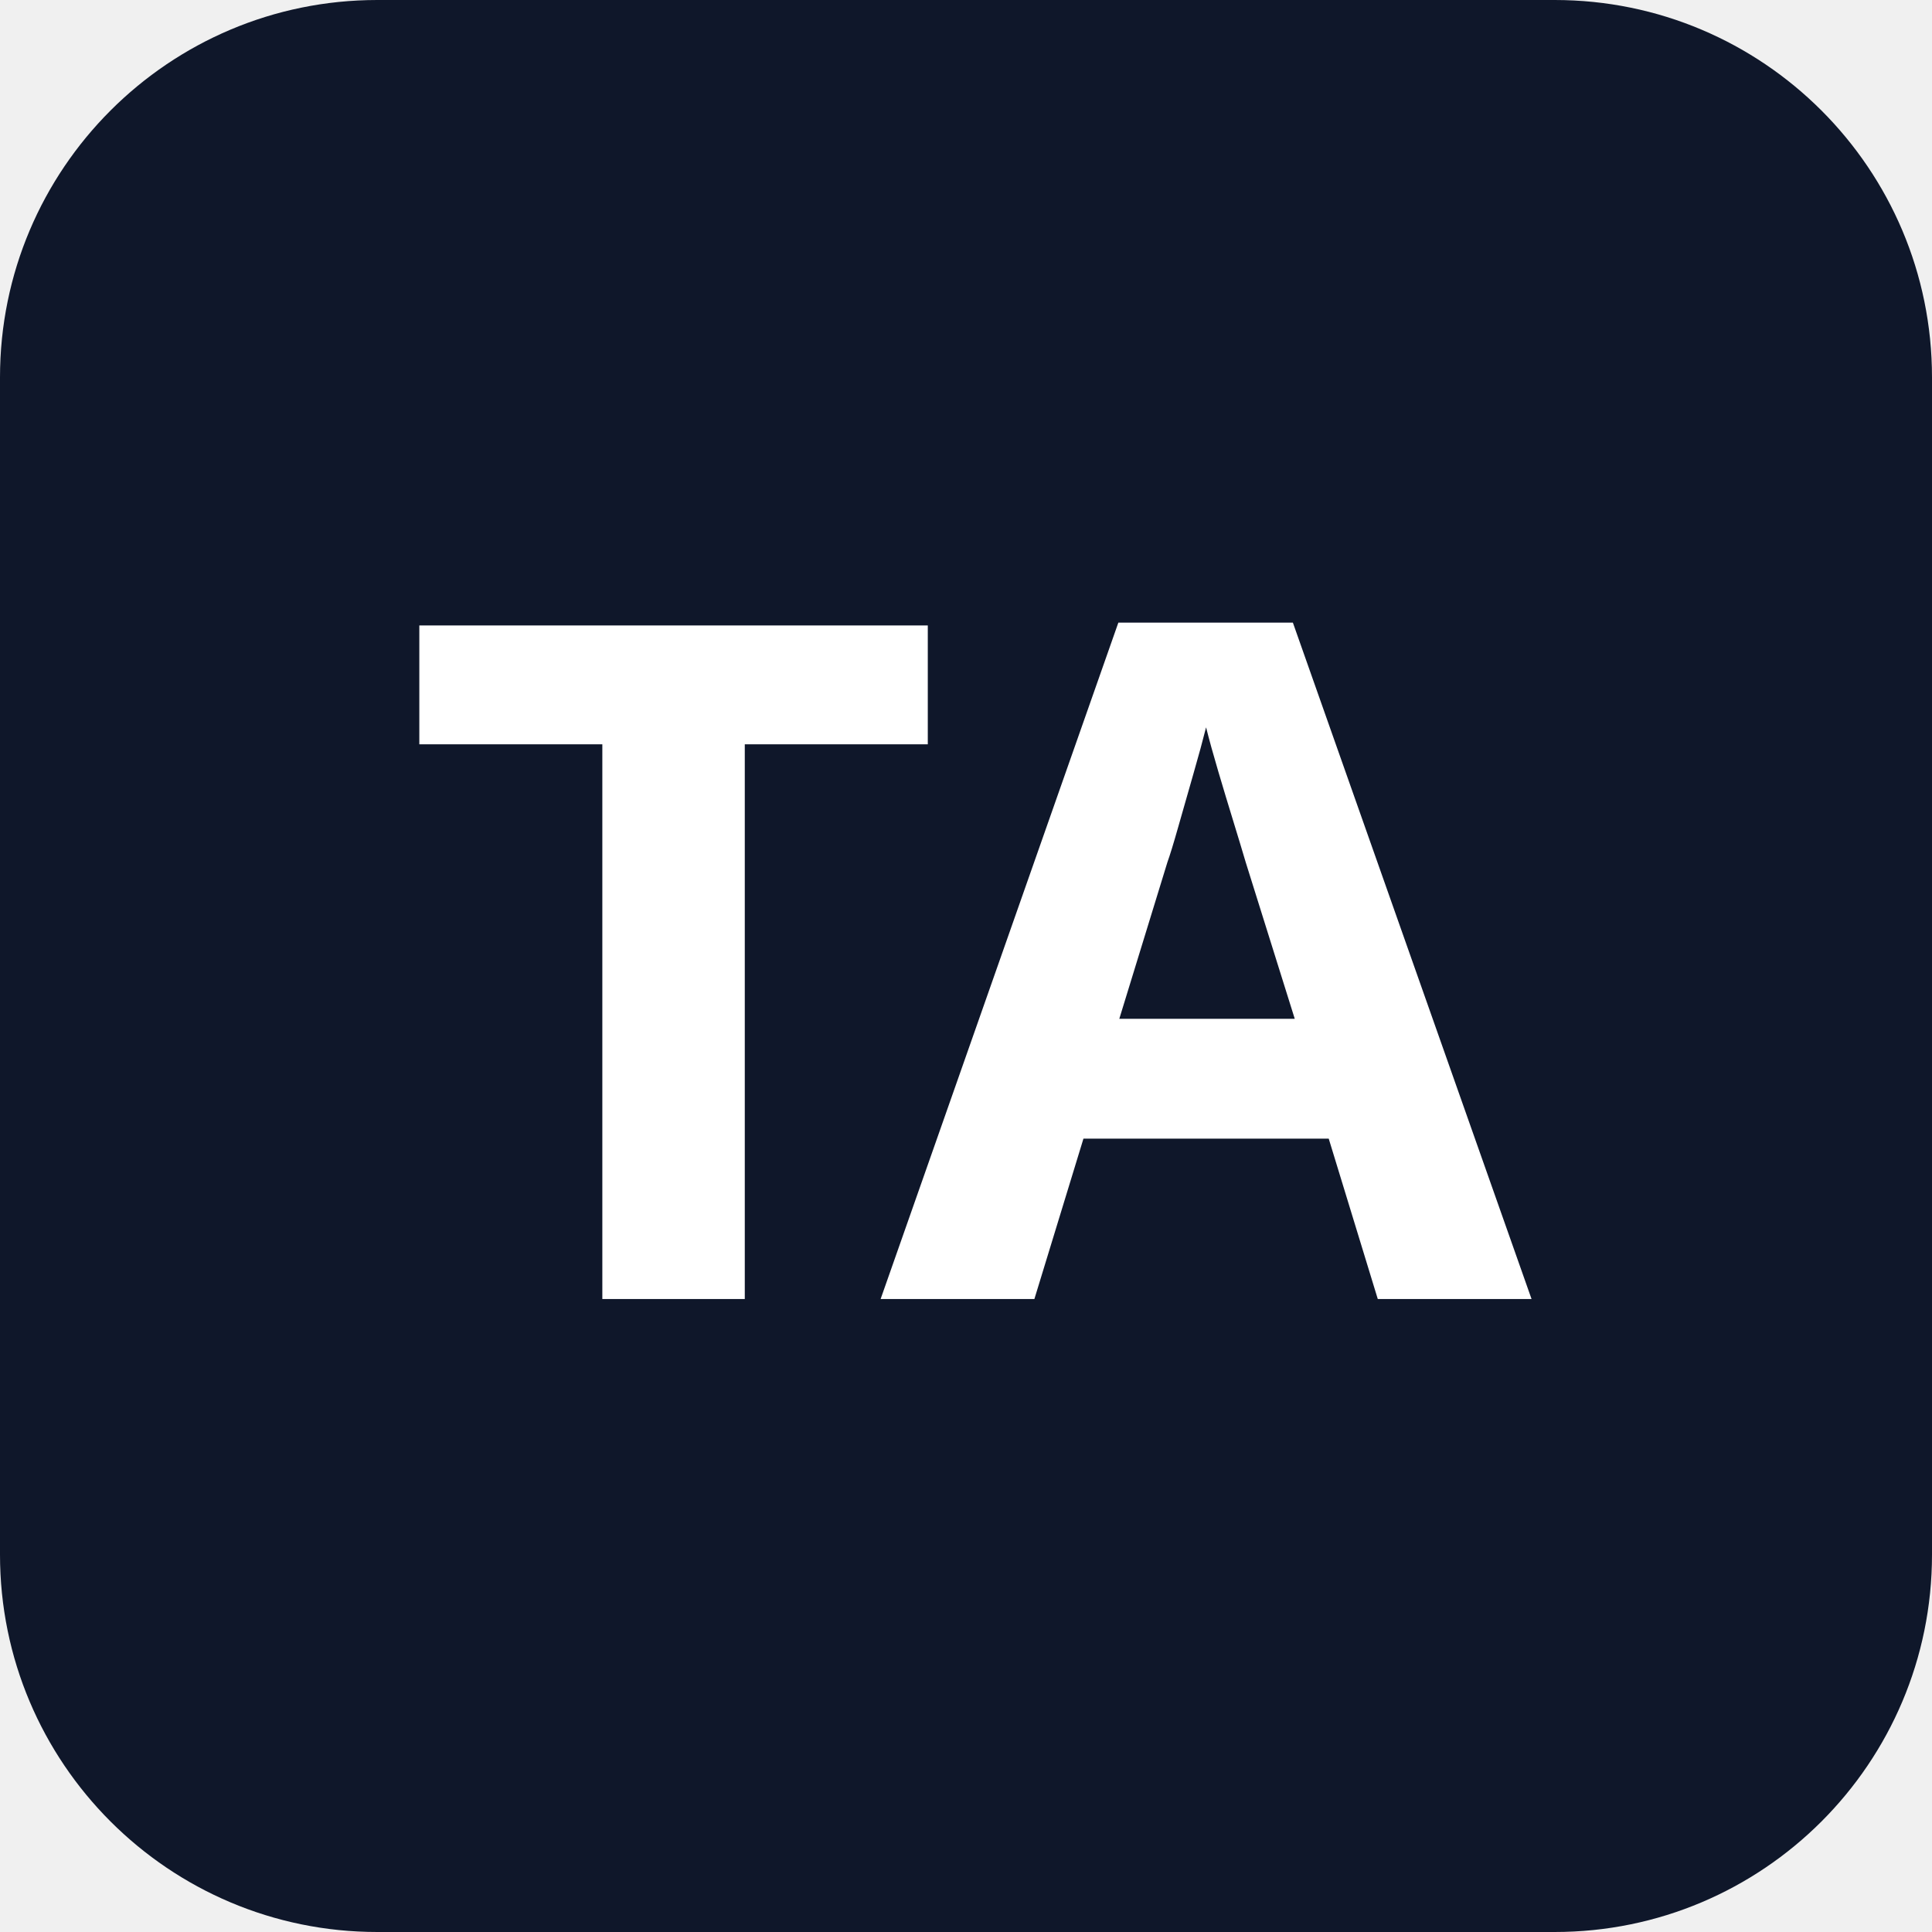
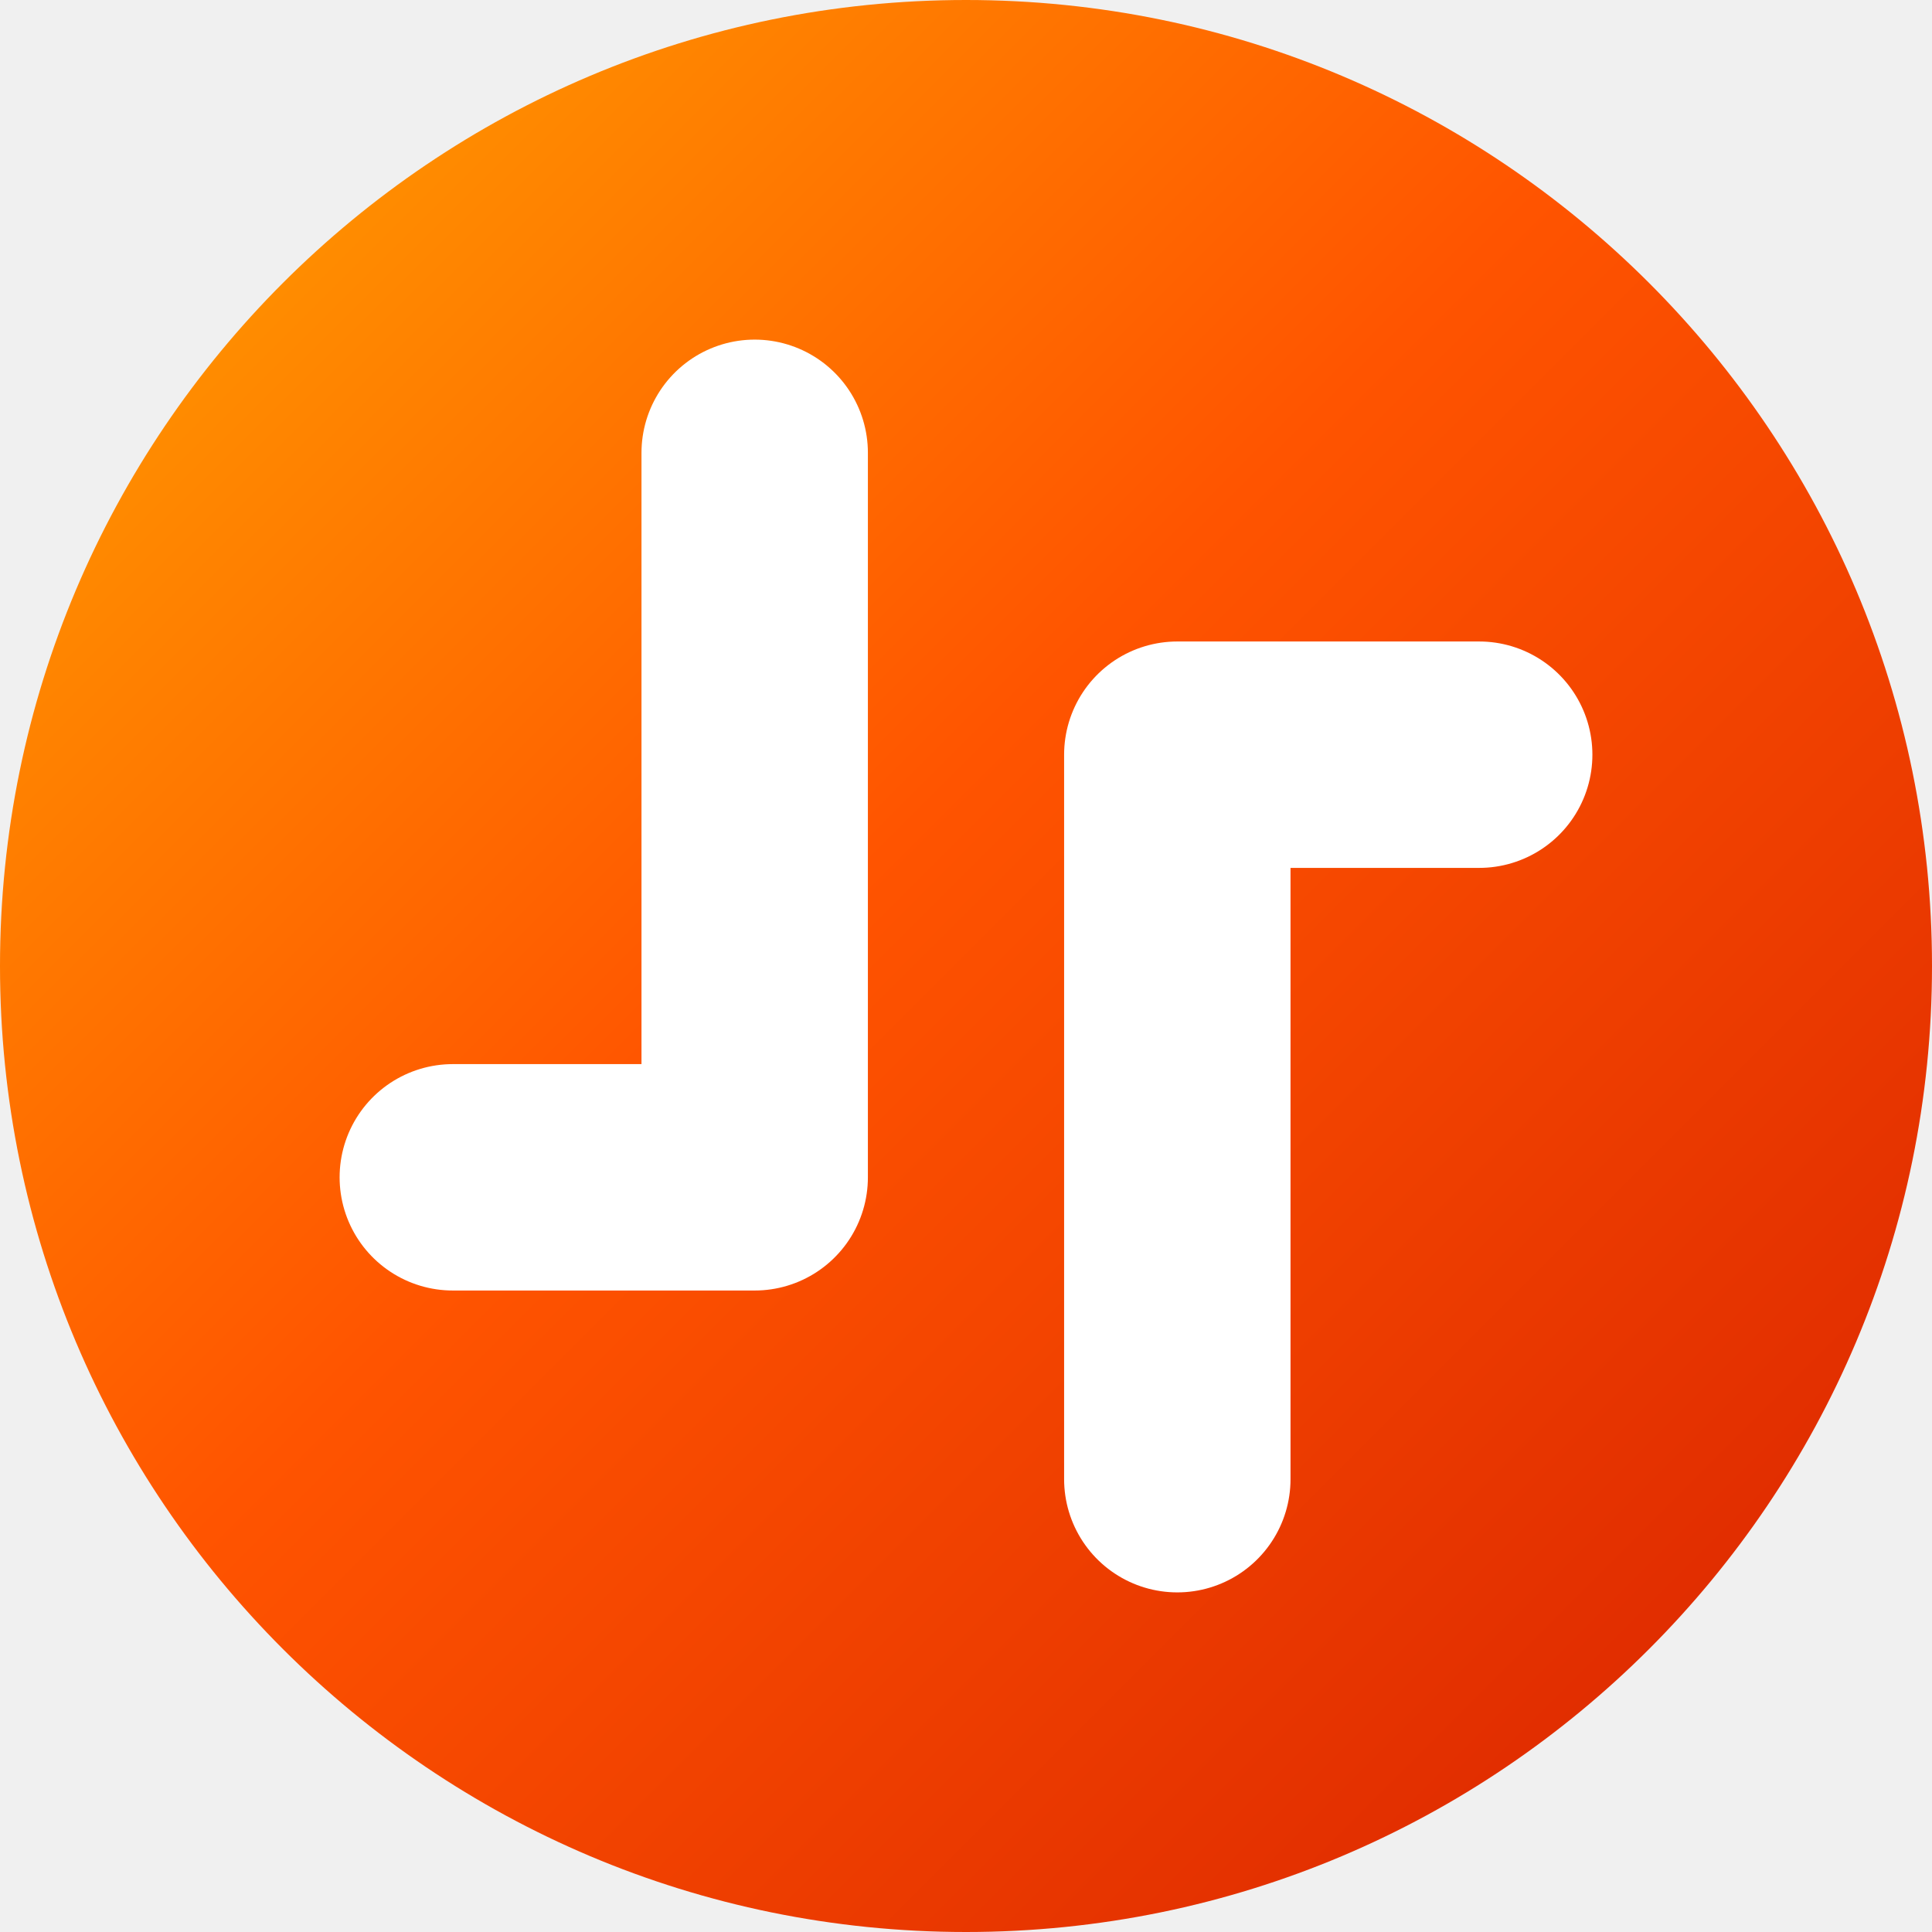
<svg xmlns="http://www.w3.org/2000/svg" viewBox="0 0 512 512">
-   <rect width="512" height="512" rx="100" fill="#0f172a" />
-   <text x="50%" y="50%" dominant-baseline="middle" text-anchor="middle" font-family="sans-serif" font-size="250" font-weight="bold" fill="#ffffff">TA</text>
+   <defs>
+     <linearGradient id="transit-grad" x1="0%" y1="0%" x2="100%" y2="100%">
+       <stop offset="0%" stop-color="#ffa800" />
+       <stop offset="45%" stop-color="#ff5400" />
+       <stop offset="100%" stop-color="#d61f00" />
+     </linearGradient>
+   </defs>
+   <circle cx="256" cy="256" r="256" fill="url(#transit-grad)" />
+   <path d="M 120,312 L 200,312 L 200,120" fill="none" stroke="#ffffff" stroke-width="60" stroke-linecap="round" stroke-linejoin="round" />
+   <path d="M 392,200 L 312,200 L 312,392" fill="none" stroke="#ffffff" stroke-width="60" stroke-linecap="round" stroke-linejoin="round" />
</svg>
